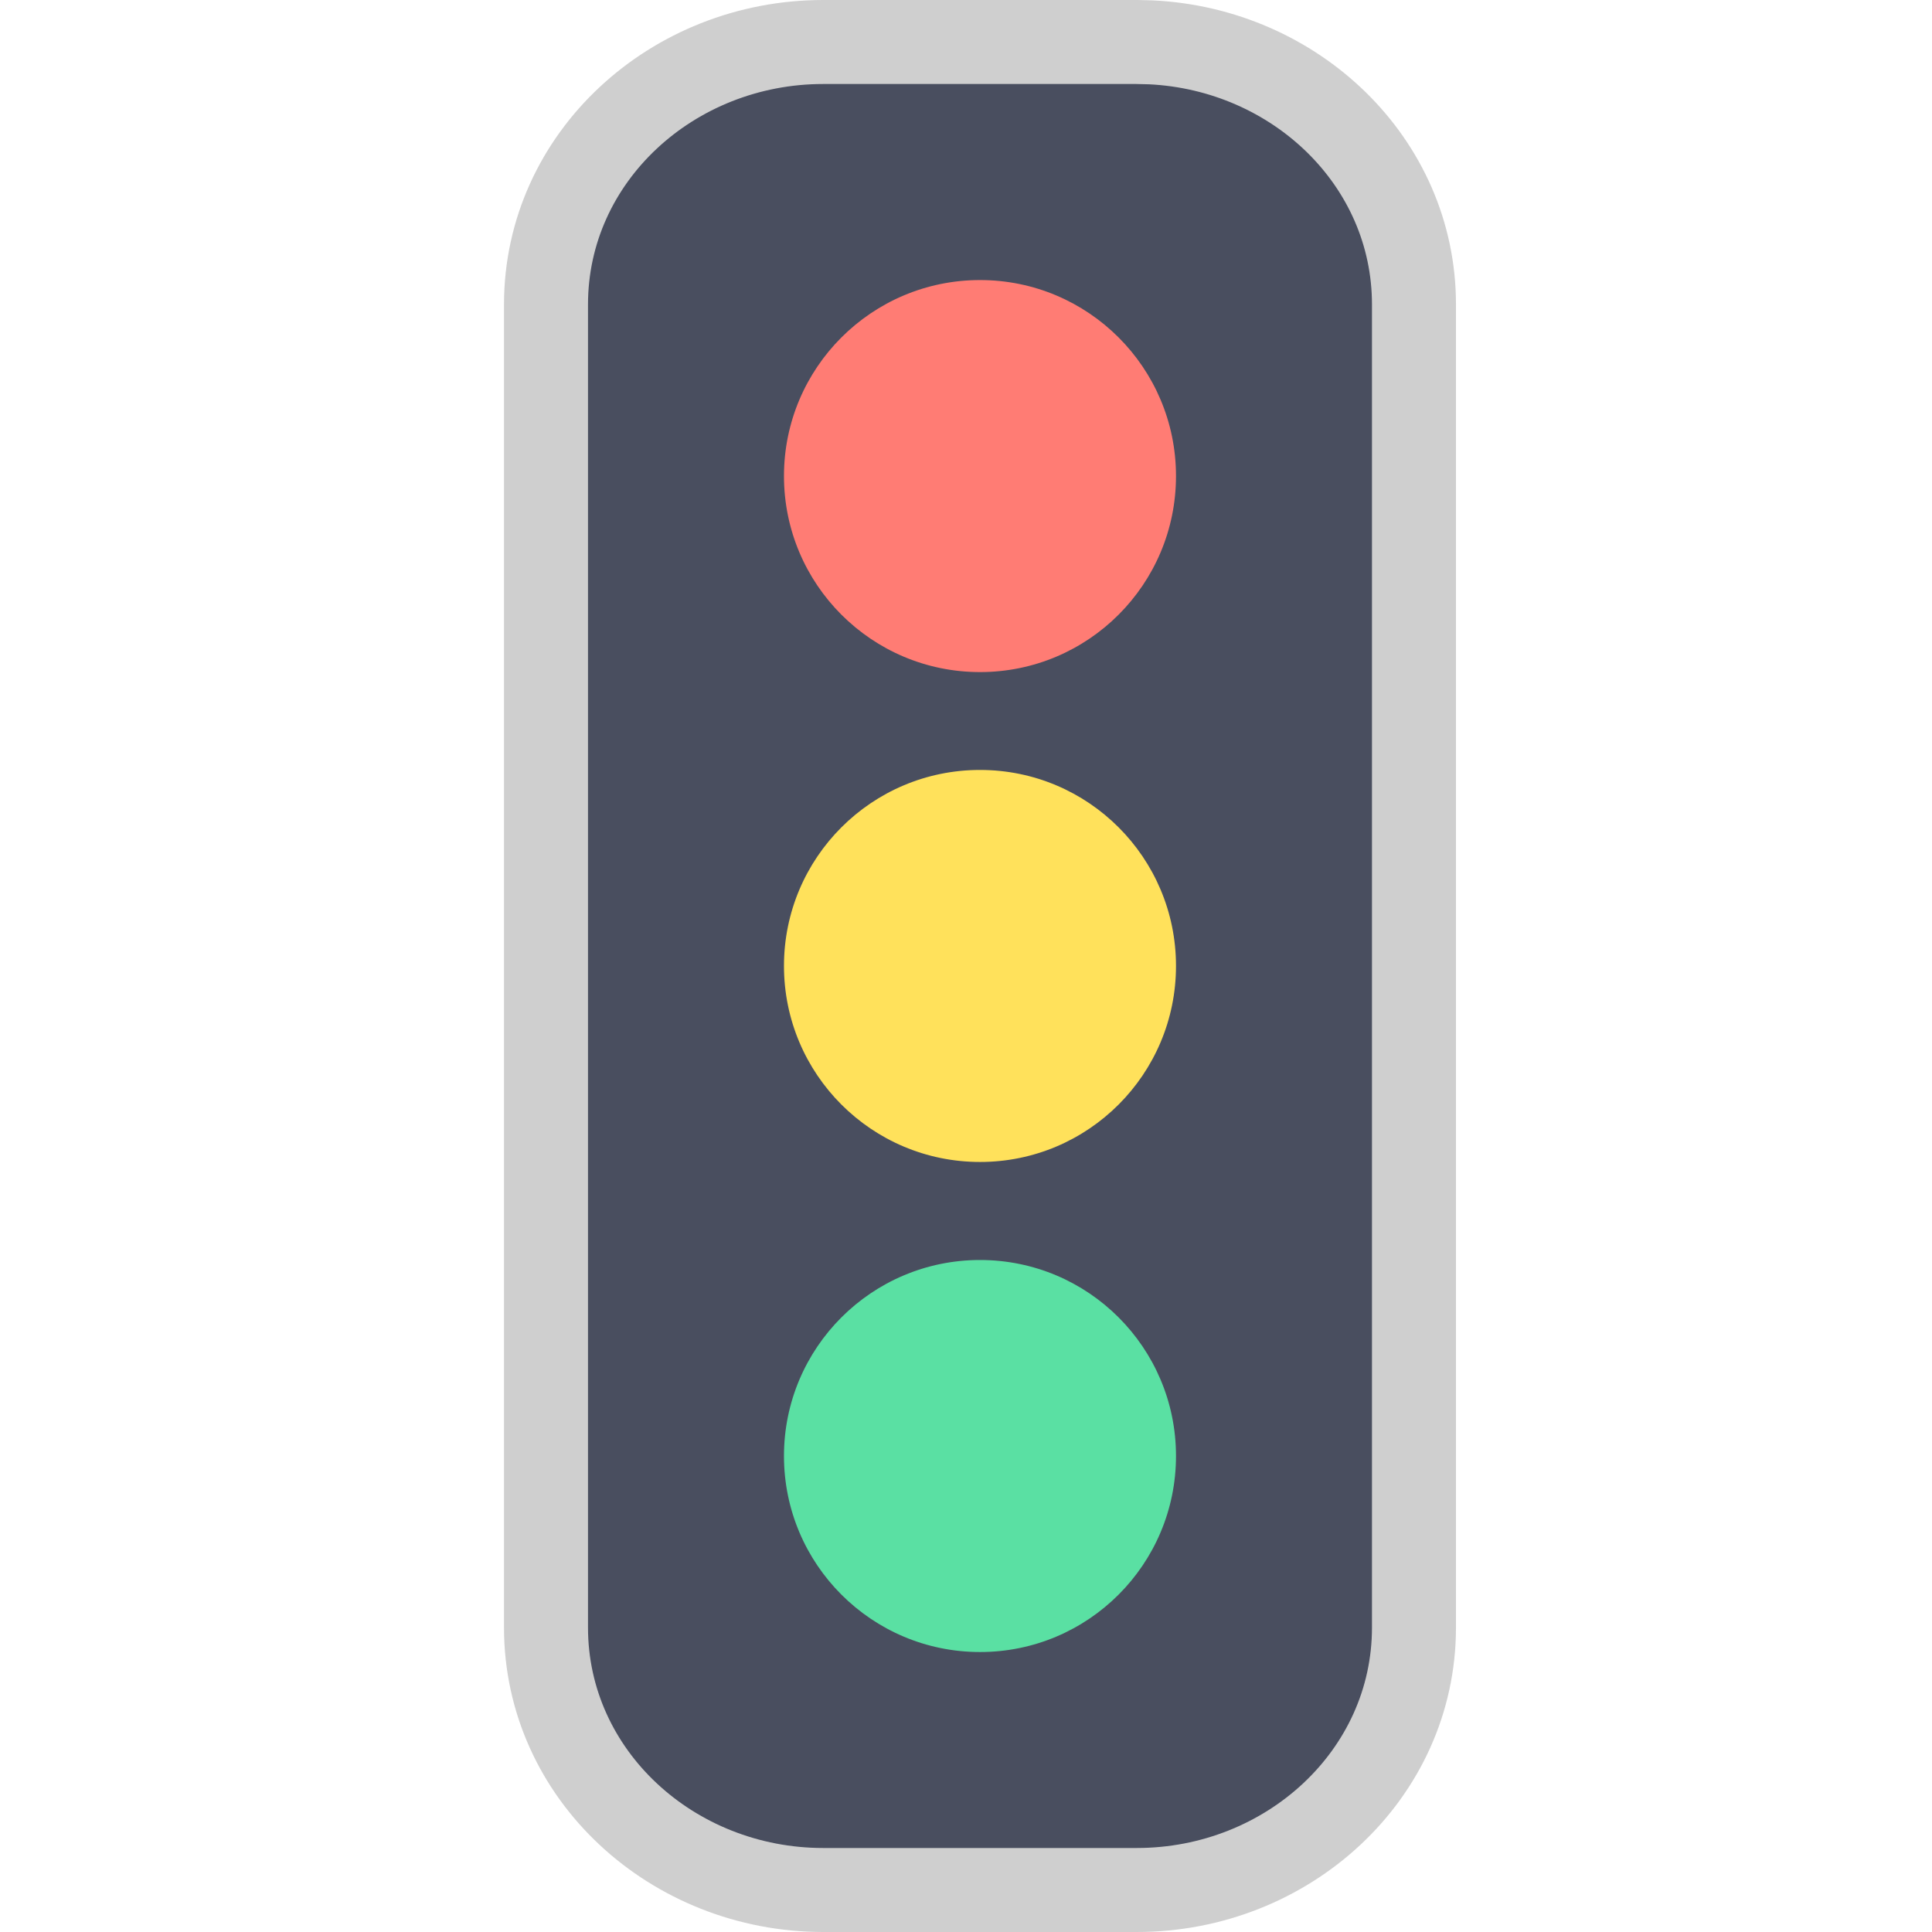
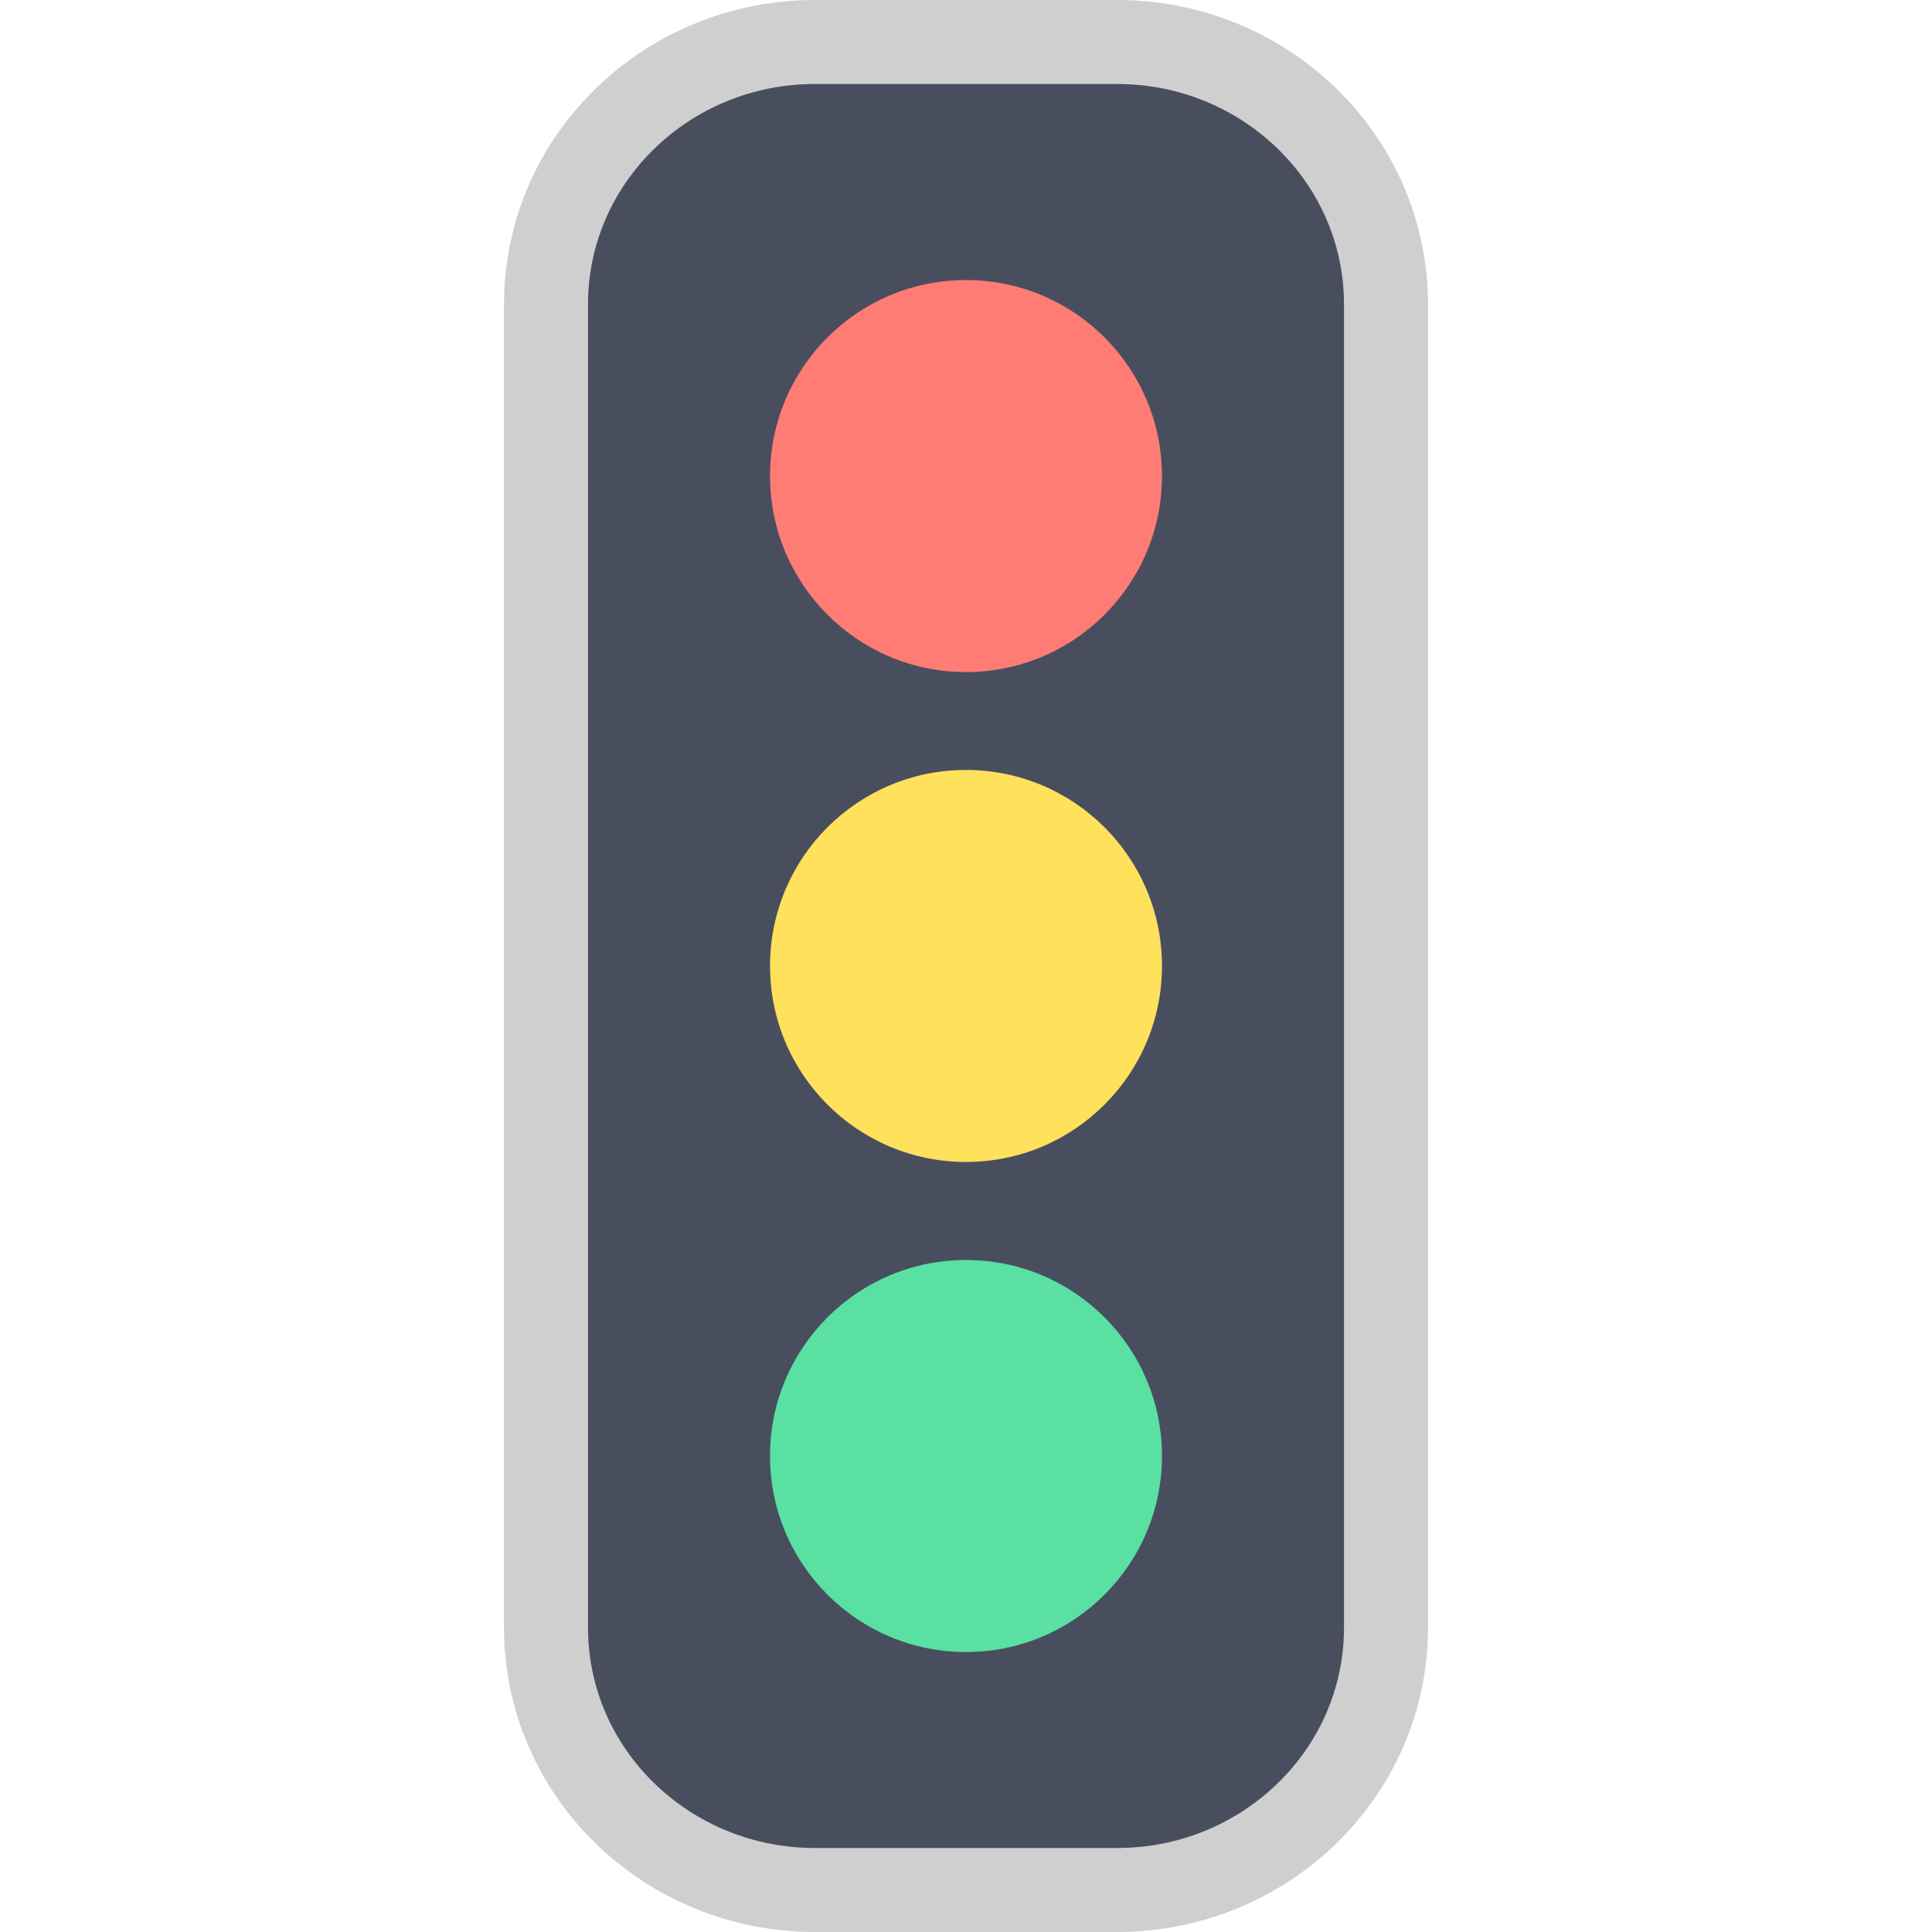
<svg xmlns="http://www.w3.org/2000/svg" width="23" height="23" viewBox="0 0 23 23" fill="none">
-   <path d="M13.533 0.5L13.7 0.504C15.418 0.586 16.833 1.924 16.833 3.625V19.375C16.833 21.131 15.325 22.5 13.533 22.5H9.8C8.008 22.5 6.5 21.131 6.5 19.375V3.625C6.5 1.869 8.008 0.5 9.8 0.5H13.533Z" fill="#494E5F" stroke="#CFCFCF" />
-   <path d="M11.667 19.667C12.956 19.667 14 18.622 14 17.333C14 16.045 12.956 15 11.667 15C10.378 15 9.333 16.045 9.333 17.333C9.333 18.622 10.378 19.667 11.667 19.667Z" fill="#5AE0A3" />
-   <path d="M11.667 13.833C12.956 13.833 14 12.788 14 11.499C14 10.211 12.956 9.166 11.667 9.166C10.378 9.166 9.333 10.211 9.333 11.499C9.333 12.788 10.378 13.833 11.667 13.833Z" fill="#FFE15B" />
-   <path d="M11.667 8.001C12.956 8.001 14 6.956 14 5.667C14 4.379 12.956 3.334 11.667 3.334C10.378 3.334 9.333 4.379 9.333 5.667C9.333 6.956 10.378 8.001 11.667 8.001Z" fill="#FF7C74" />
+   <path d="M13.3 0.5C15.054 0.5 16.5 1.886 16.5 3.625V19.375C16.5 21.114 15.054 22.5 13.3 22.5H9.7C7.946 22.5 6.5 21.114 6.5 19.375V3.625C6.5 1.886 7.946 0.5 9.7 0.5H13.3Z" fill="#494E5F" stroke="#CFCFCF" />
+   <path d="M11.5 19.667C12.789 19.667 13.833 18.622 13.833 17.333C13.833 16.045 12.789 15 11.5 15C10.211 15 9.167 16.045 9.167 17.333C9.167 18.622 10.211 19.667 11.5 19.667Z" fill="#5AE0A3" />
+   <path d="M11.5 13.833C12.789 13.833 13.833 12.788 13.833 11.499C13.833 10.211 12.789 9.166 11.5 9.166C10.211 9.166 9.167 10.211 9.167 11.499C9.167 12.788 10.211 13.833 11.5 13.833Z" fill="#FFE15B" />
+   <path d="M11.5 8.001C12.789 8.001 13.833 6.956 13.833 5.667C13.833 4.379 12.789 3.334 11.5 3.334C10.211 3.334 9.167 4.379 9.167 5.667C9.167 6.956 10.211 8.001 11.5 8.001Z" fill="#FF7C74" />
</svg>
